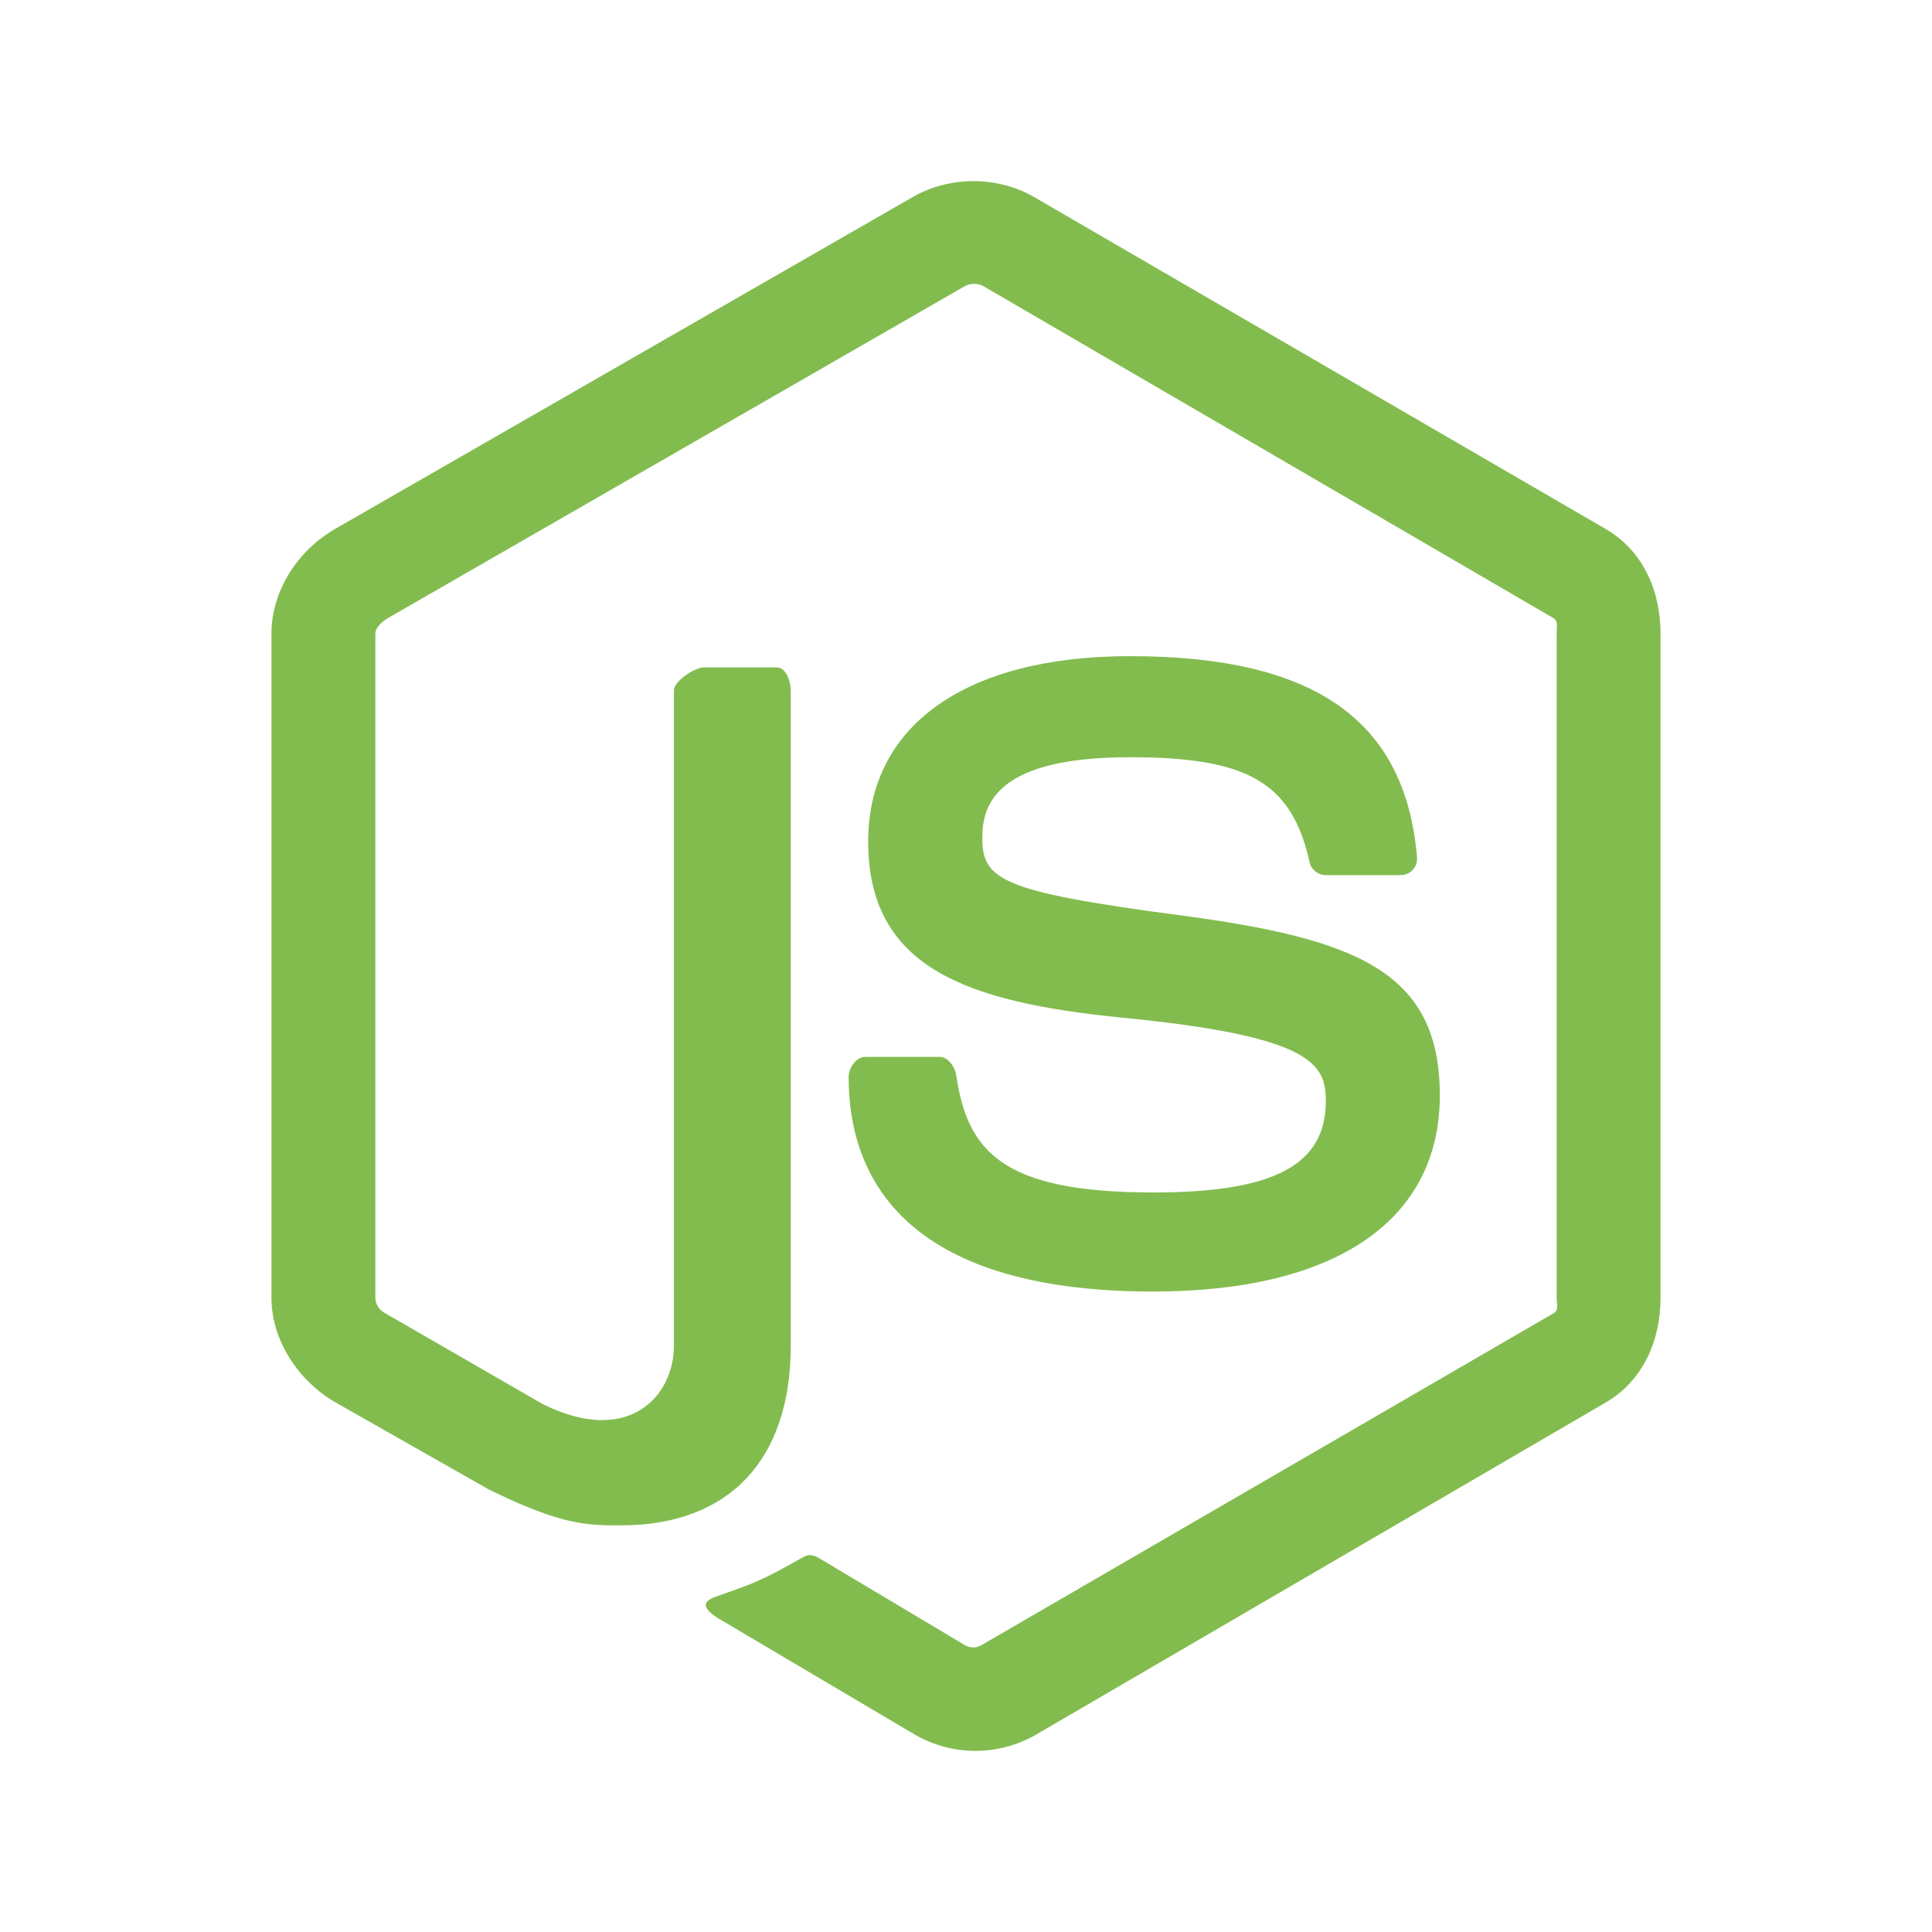
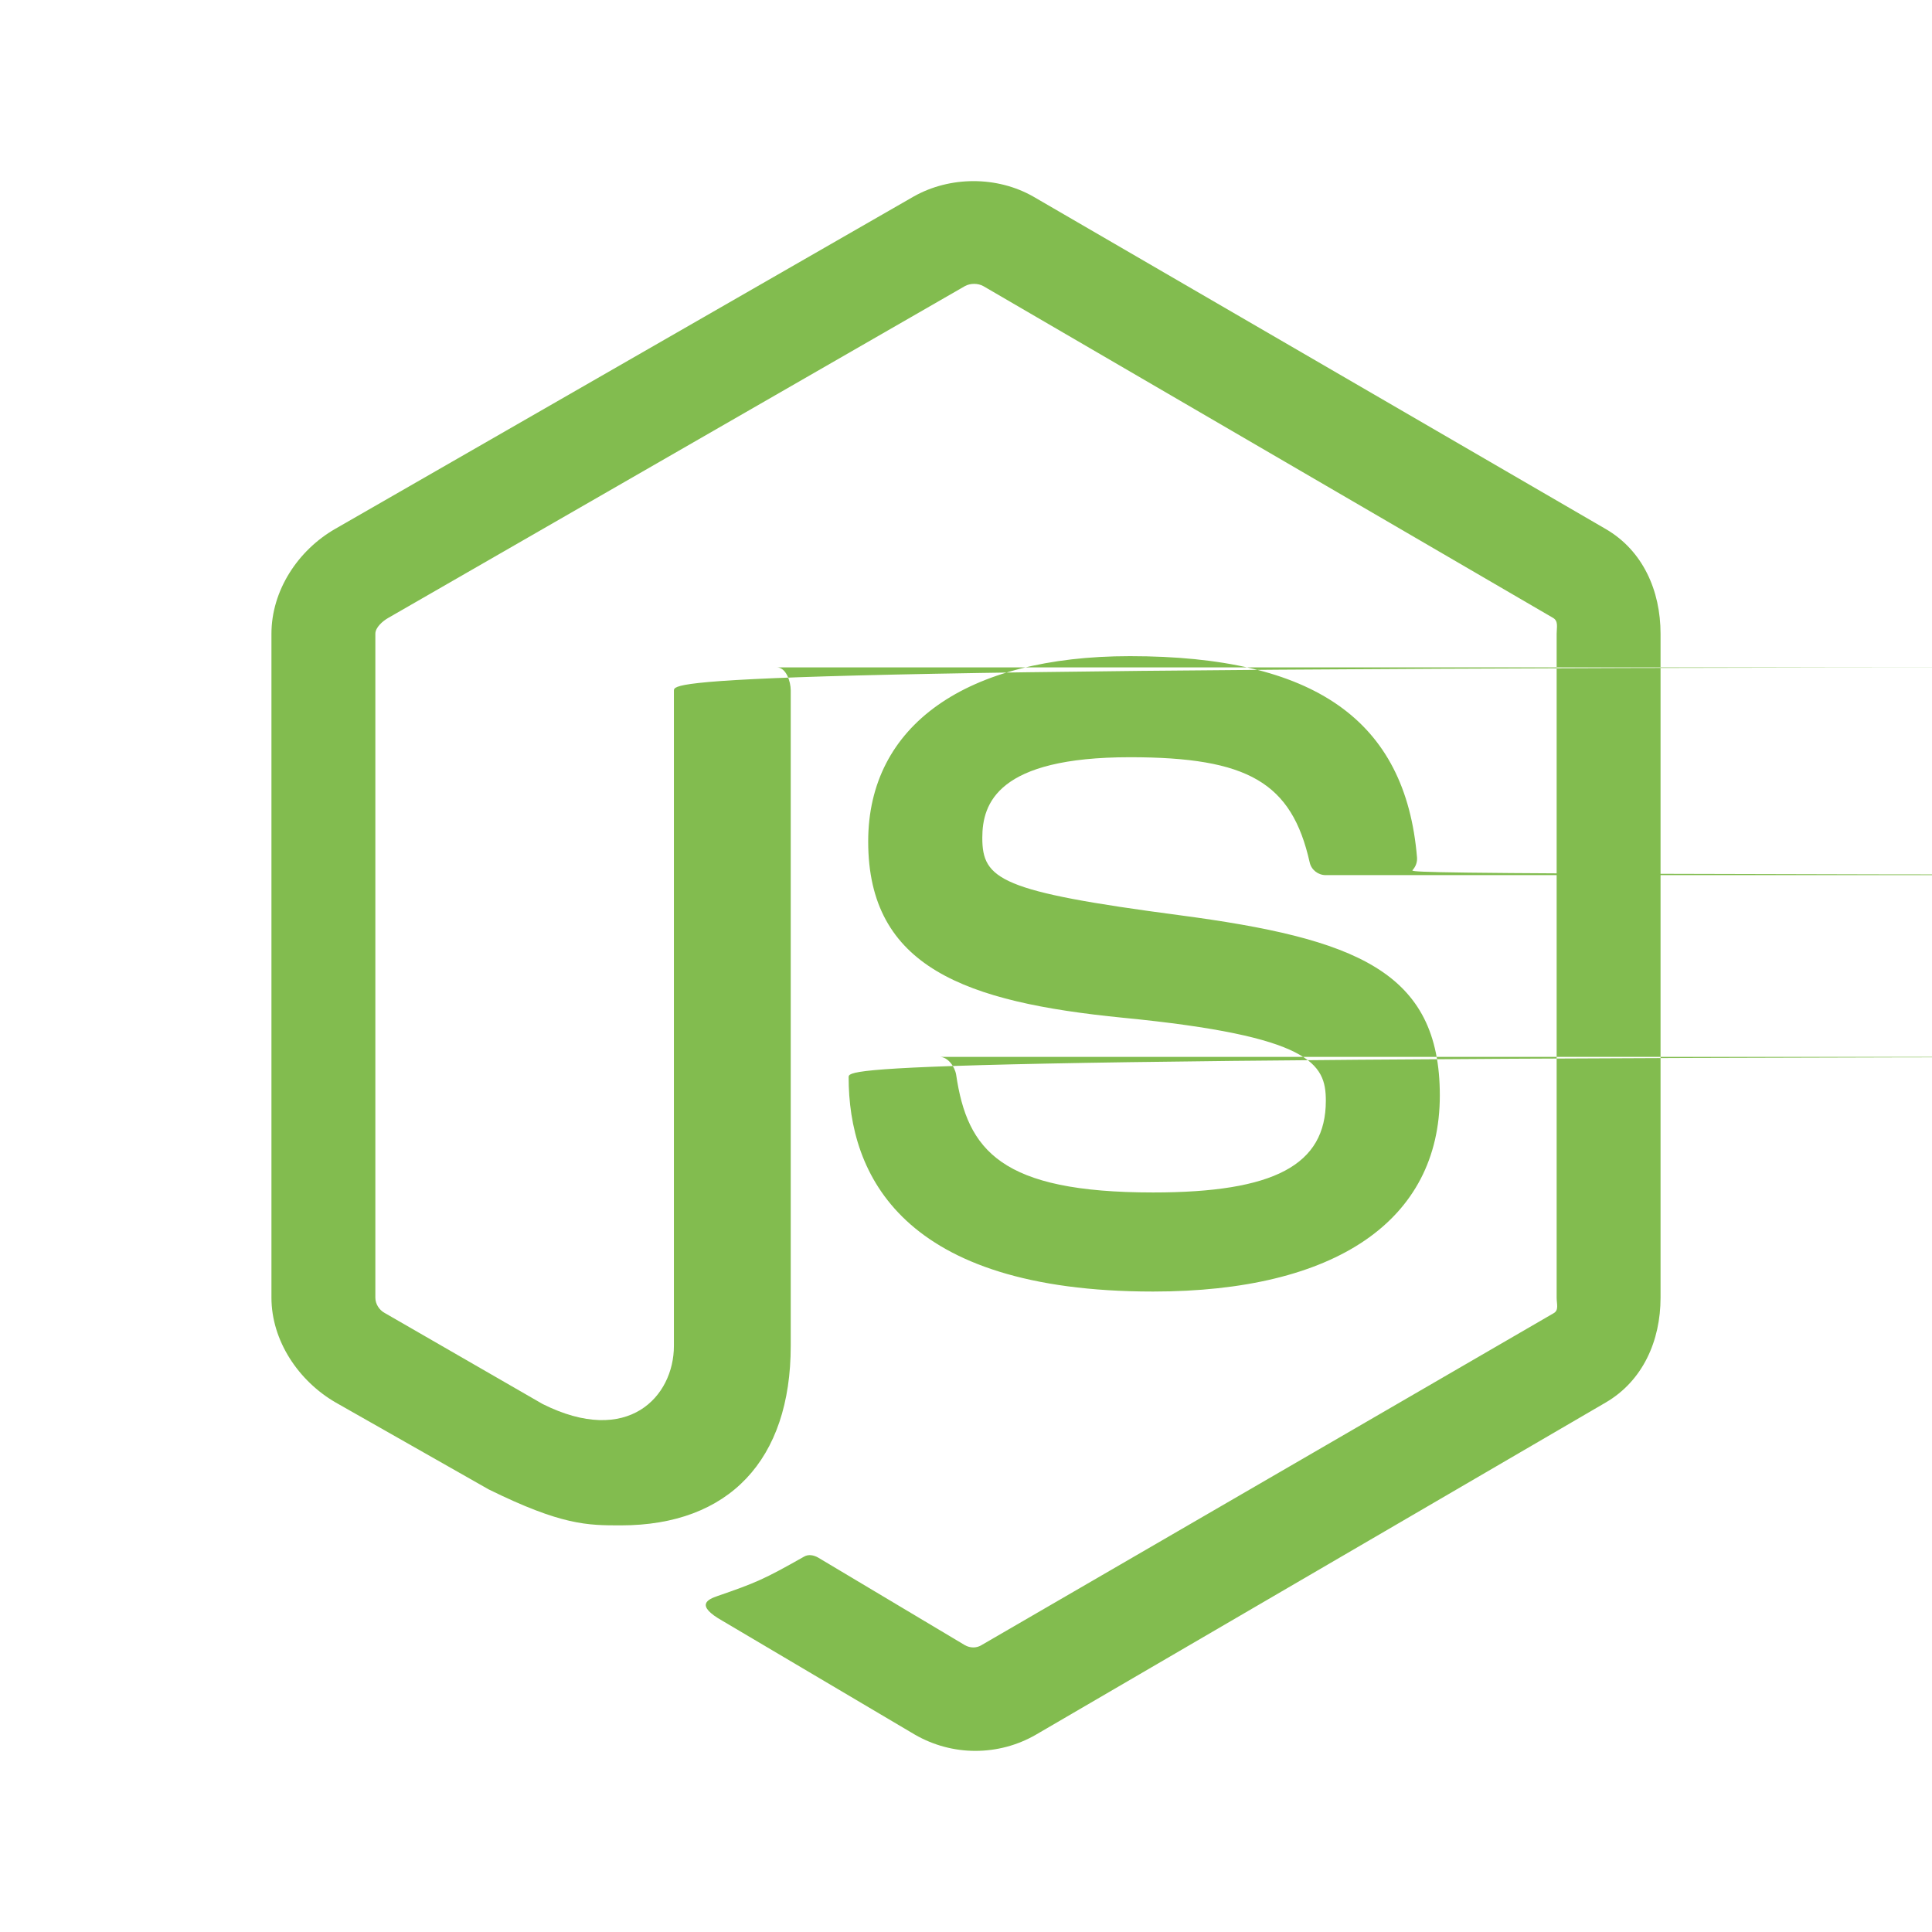
<svg xmlns="http://www.w3.org/2000/svg" width="32" height="32" viewBox="0 0 32 32" fill="none">
-   <path d="M26.594 8.761L17.113 3.255C16.515 2.915 15.736 2.915 15.133 3.255L5.55 8.761C4.933 9.116 4.496 9.783 4.496 10.497V21.493C4.496 22.207 4.945 22.875 5.562 23.231L8.094 24.669C9.304 25.265 9.731 25.265 10.282 25.265C12.074 25.265 13.097 24.182 13.097 22.292V11.436C13.097 11.283 13.018 11.054 12.867 11.054H11.658C11.505 11.054 11.162 11.283 11.162 11.436V22.292C11.162 23.13 10.404 23.963 8.988 23.255L6.372 21.747C6.281 21.698 6.217 21.598 6.217 21.493V10.497C6.217 10.393 6.336 10.289 6.428 10.236L15.98 4.74C16.069 4.689 16.2 4.689 16.289 4.74L25.725 10.235C25.815 10.289 25.783 10.39 25.783 10.497V21.493C25.783 21.598 25.823 21.701 25.733 21.751L16.254 27.25C16.173 27.299 16.072 27.299 15.983 27.25L13.552 25.799C13.478 25.757 13.391 25.741 13.321 25.781C12.644 26.164 12.52 26.215 11.885 26.435C11.729 26.489 11.499 26.584 11.973 26.85L15.155 28.732C15.459 28.907 15.804 29 16.154 29C16.508 29 16.853 28.908 17.158 28.732L26.594 23.231C27.211 22.872 27.504 22.207 27.504 21.493V10.497C27.504 9.783 27.211 9.118 26.594 8.761ZM19.099 19.751C16.577 19.751 16.022 19.055 15.837 17.802C15.815 17.666 15.7 17.505 15.563 17.505H14.331C14.178 17.505 14.056 17.69 14.056 17.842C14.056 19.447 14.929 21.392 19.099 21.392C22.117 21.392 23.848 20.219 23.848 18.143C23.848 16.085 22.457 15.545 19.53 15.158C16.571 14.767 16.27 14.569 16.27 13.876C16.27 13.304 16.525 12.542 18.716 12.542C20.674 12.542 21.395 12.962 21.692 14.282C21.718 14.406 21.831 14.495 21.959 14.495H23.196C23.272 14.495 23.345 14.464 23.398 14.41C23.45 14.351 23.477 14.278 23.47 14.199C23.279 11.927 21.769 10.868 18.716 10.868C16 10.868 14.38 12.015 14.38 13.937C14.38 16.023 15.992 16.599 18.599 16.857C21.718 17.162 21.96 17.618 21.96 18.232C21.96 19.297 21.105 19.751 19.099 19.751Z" fill="#82BC4F" />
+   <path d="M26.594 8.761L17.113 3.255C16.515 2.915 15.736 2.915 15.133 3.255L5.55 8.761C4.933 9.116 4.496 9.783 4.496 10.497V21.493C4.496 22.207 4.945 22.875 5.562 23.231L8.094 24.669C9.304 25.265 9.731 25.265 10.282 25.265C12.074 25.265 13.097 24.182 13.097 22.292V11.436C13.097 11.283 13.018 11.054 12.867 11.054h21.658C11.505 11.054 11.162 11.283 11.162 11.436V22.292C11.162 23.13 10.404 23.963 8.988 23.255L6.372 21.747C6.281 21.698 6.217 21.598 6.217 21.493V10.497C6.217 10.393 6.336 10.289 6.428 10.236L15.98 4.74C16.069 4.689 16.2 4.689 16.289 4.74L25.725 10.235C25.815 10.289 25.783 10.39 25.783 10.497V21.493C25.783 21.598 25.823 21.701 25.733 21.751L16.254 27.25C16.173 27.299 16.072 27.299 15.983 27.25L13.552 25.799C13.478 25.757 13.391 25.741 13.321 25.781C12.644 26.164 12.52 26.215 11.885 26.435C11.729 26.489 11.499 26.584 11.973 26.85L15.155 28.732C15.459 28.907 15.804 29 16.154 29C16.508 29 16.853 28.908 17.158 28.732L26.594 23.231C27.211 22.872 27.504 22.207 27.504 21.493V10.497C27.504 9.783 27.211 9.118 26.594 8.761ZM19.099 19.751C16.577 19.751 16.022 19.055 15.837 17.802C15.815 17.666 15.7 17.505 15.563 17.505h24.331C14.178 17.505 14.056 17.69 14.056 17.842C14.056 19.447 14.929 21.392 19.099 21.392C22.117 21.392 23.848 20.219 23.848 18.143C23.848 16.085 22.457 15.545 19.53 15.158C16.571 14.767 16.27 14.569 16.27 13.876C16.27 13.304 16.525 12.542 18.716 12.542C20.674 12.542 21.395 12.962 21.692 14.282C21.718 14.406 21.831 14.495 21.959 14.495h33.196C23.272 14.495 23.345 14.464 23.398 14.41C23.45 14.351 23.477 14.278 23.47 14.199C23.279 11.927 21.769 10.868 18.716 10.868C16 10.868 14.38 12.015 14.38 13.937C14.38 16.023 15.992 16.599 18.599 16.857C21.718 17.162 21.96 17.618 21.96 18.232C21.96 19.297 21.105 19.751 19.099 19.751Z" fill="#82BC4F" />
</svg>
